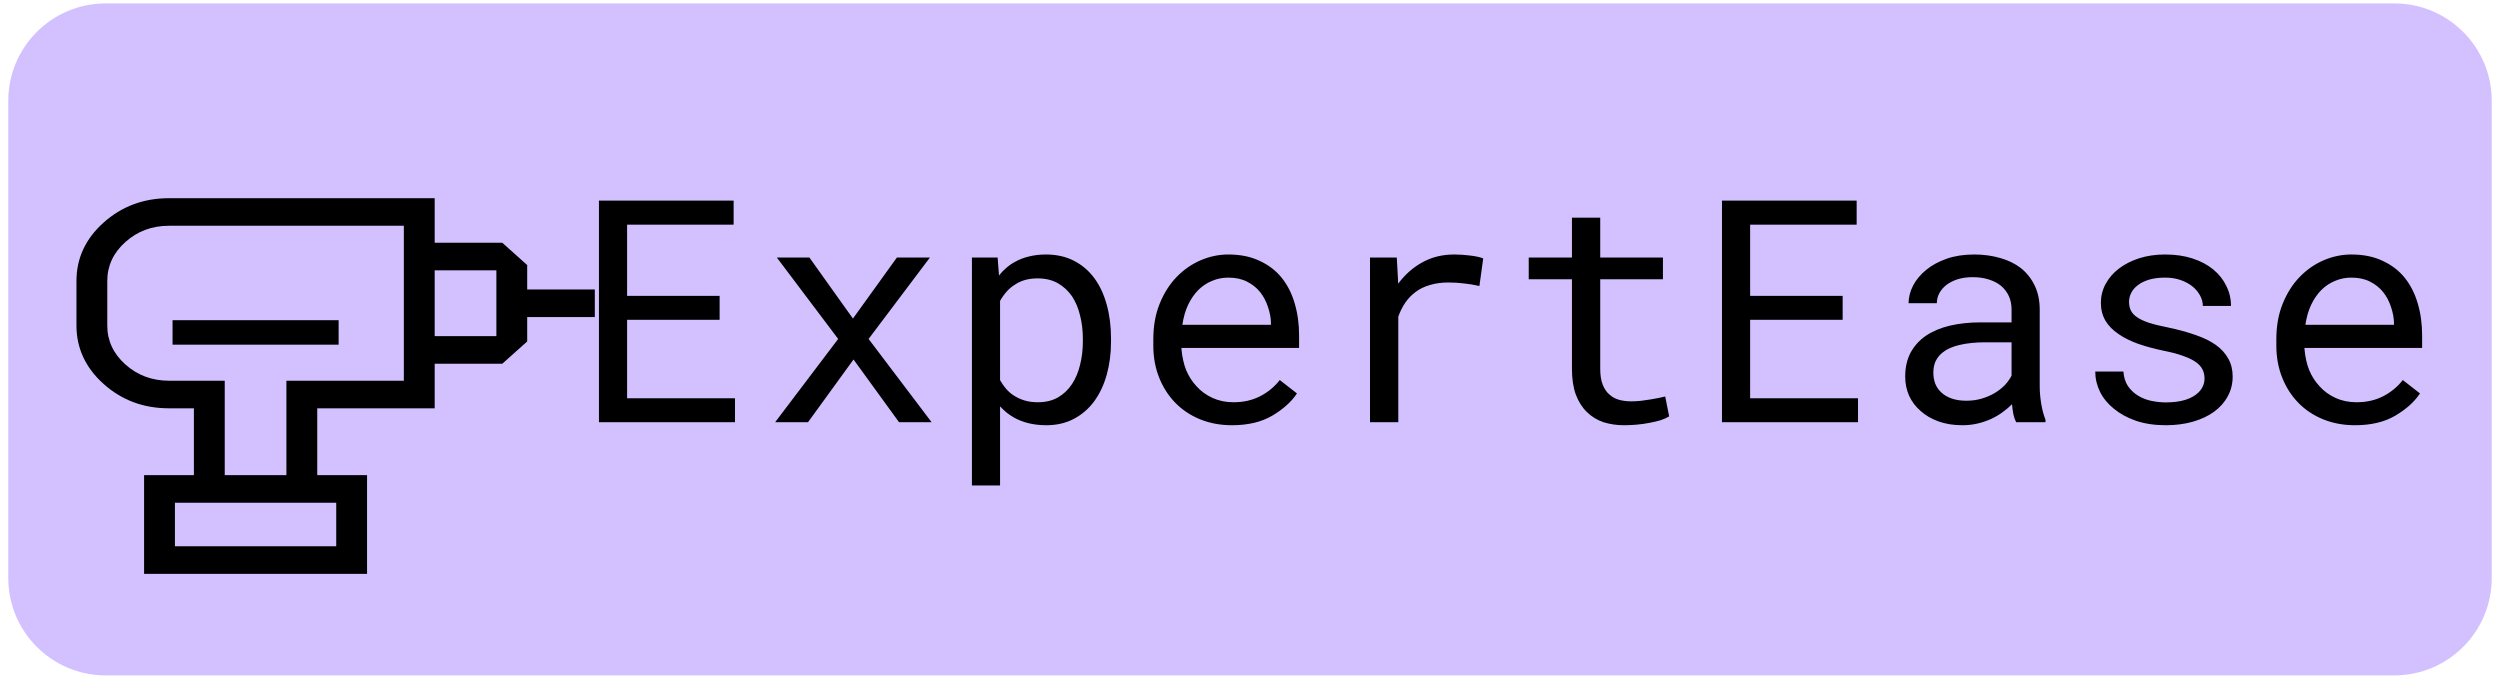
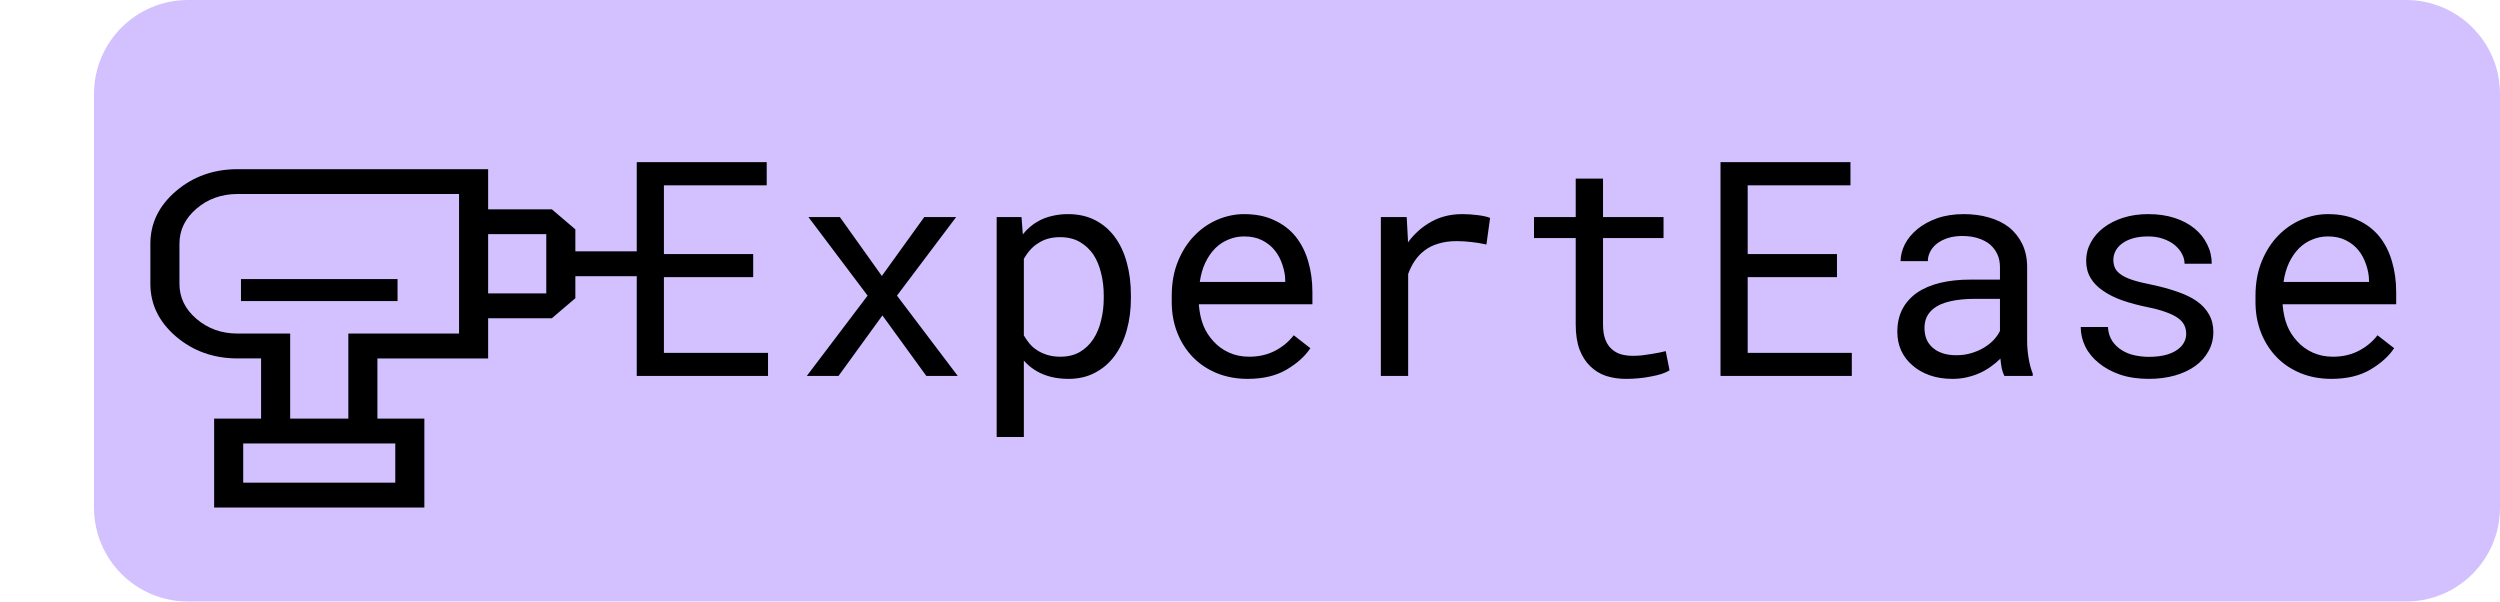
- <svg xmlns="http://www.w3.org/2000/svg" width="151" height="41" viewBox="0 0 151 41" fill="none">
-   <path d="M0.5 6.088C0.5 2.84 3.134 0.206 6.382 0.206H144.618C147.866 0.206 150.5 2.84 150.5 6.088V34.912C150.5 38.16 147.866 40.794 144.618 40.794H6.382C3.134 40.794 0.5 38.16 0.5 34.912V6.088Z" fill="#D3C1FF" />
-   <path fill-rule="evenodd" clip-rule="evenodd" d="M20.308 32.996H10.565V30.366H20.308V32.996ZM20.453 20.816H10.422V19.341H20.453V20.816ZM29.981 20.302H26.255V16.329H29.981V20.302ZM30.338 14.662H26.255V11.971H10.206C8.671 11.972 7.356 12.462 6.261 13.441C5.165 14.419 4.618 15.596 4.618 16.971V19.661C4.619 21.037 5.167 22.215 6.261 23.194C7.355 24.173 8.67 24.662 10.206 24.662H11.711V28.699H8.703V34.662L22.17 34.661V28.699H19.162V24.664H26.255V21.969H30.338L31.843 20.624V19.149H35.927V17.482H31.843V16.009L30.338 14.662ZM17.299 28.699H13.574V22.996H10.206C9.183 22.994 8.306 22.668 7.576 22.016C6.845 21.363 6.48 20.579 6.48 19.662V16.969C6.48 16.053 6.845 15.269 7.576 14.616C8.306 13.962 9.183 13.636 10.208 13.636H24.392V22.996H17.299V28.699Z" fill="black" />
-   <path d="M43.465 19.314H37.877V24.057H44.393V25.5H36.176V12.118H44.311V13.57H37.877V17.871H43.465V19.314ZM51.517 19.241L54.173 15.555H56.167L52.463 20.472L56.268 25.5H54.301L51.553 21.713L48.805 25.5H46.82L50.625 20.472L46.921 15.555H48.888L51.517 19.241ZM58.704 29.323V15.555H60.257L60.34 16.64C60.475 16.468 60.622 16.315 60.781 16.18C60.941 16.039 61.112 15.92 61.296 15.822C61.553 15.675 61.838 15.564 62.151 15.491C62.469 15.411 62.809 15.371 63.171 15.371C63.808 15.371 64.372 15.497 64.862 15.748C65.352 15.999 65.763 16.349 66.094 16.796C66.425 17.243 66.676 17.779 66.847 18.404C67.019 19.023 67.105 19.703 67.105 20.445V20.638C67.105 21.349 67.019 22.014 66.847 22.632C66.676 23.245 66.425 23.778 66.094 24.232C65.763 24.685 65.352 25.04 64.862 25.298C64.378 25.555 63.824 25.684 63.199 25.684C62.819 25.684 62.463 25.644 62.132 25.564C61.808 25.485 61.514 25.371 61.25 25.224C61.091 25.132 60.941 25.031 60.8 24.921C60.659 24.805 60.527 24.679 60.404 24.544V29.323H58.704ZM65.404 20.445C65.404 19.961 65.349 19.501 65.239 19.066C65.135 18.625 64.972 18.236 64.752 17.899C64.525 17.568 64.24 17.305 63.897 17.108C63.554 16.912 63.143 16.814 62.666 16.814C62.402 16.814 62.157 16.845 61.93 16.906C61.71 16.968 61.51 17.056 61.333 17.173C61.137 17.289 60.962 17.433 60.809 17.605C60.656 17.776 60.521 17.966 60.404 18.175V22.963C60.509 23.147 60.628 23.319 60.763 23.478C60.898 23.637 61.051 23.772 61.222 23.882C61.419 24.011 61.636 24.112 61.875 24.186C62.12 24.259 62.39 24.296 62.684 24.296C63.156 24.296 63.563 24.198 63.906 24.002C64.249 23.8 64.531 23.53 64.752 23.193C64.972 22.856 65.135 22.467 65.239 22.026C65.349 21.585 65.404 21.122 65.404 20.638V20.445ZM74.412 25.684C73.713 25.684 73.07 25.564 72.482 25.325C71.9 25.086 71.4 24.753 70.984 24.323C70.567 23.895 70.242 23.386 70.009 22.798C69.776 22.21 69.66 21.569 69.66 20.877V20.491C69.66 19.688 69.789 18.971 70.046 18.34C70.303 17.703 70.647 17.164 71.075 16.722C71.498 16.287 71.979 15.953 72.518 15.721C73.064 15.488 73.621 15.371 74.191 15.371C74.908 15.371 75.533 15.497 76.066 15.748C76.605 15.993 77.053 16.333 77.408 16.768C77.763 17.21 78.027 17.727 78.198 18.322C78.376 18.916 78.465 19.559 78.465 20.252V21.015H71.36V21.079C71.403 21.563 71.498 21.989 71.645 22.357C71.798 22.724 72.007 23.049 72.27 23.331C72.54 23.631 72.865 23.867 73.245 24.039C73.624 24.21 74.044 24.296 74.504 24.296C75.11 24.296 75.65 24.173 76.121 23.928C76.593 23.683 76.985 23.358 77.298 22.954L78.336 23.763C78.005 24.265 77.509 24.713 76.847 25.105C76.192 25.491 75.38 25.684 74.412 25.684ZM74.191 16.768C73.848 16.768 73.523 16.833 73.217 16.961C72.911 17.084 72.635 17.265 72.39 17.504C72.145 17.749 71.936 18.049 71.765 18.404C71.599 18.754 71.483 19.158 71.415 19.618H76.765V19.535C76.765 19.229 76.707 18.901 76.59 18.552C76.474 18.196 76.311 17.89 76.103 17.632C75.895 17.375 75.631 17.167 75.312 17.007C75 16.848 74.626 16.768 74.191 16.768ZM87.84 15.371C88.153 15.371 88.477 15.393 88.814 15.436C89.157 15.479 89.415 15.537 89.586 15.61L89.357 17.274C89.026 17.2 88.71 17.148 88.41 17.118C88.116 17.081 87.806 17.062 87.482 17.062C87.065 17.062 86.688 17.115 86.351 17.219C86.014 17.317 85.72 17.464 85.469 17.66C85.242 17.831 85.043 18.043 84.871 18.294C84.706 18.539 84.568 18.815 84.458 19.121V25.5H82.748V15.555H84.366L84.439 16.888L84.448 17.136C84.853 16.591 85.337 16.162 85.901 15.849C86.471 15.531 87.117 15.371 87.84 15.371ZM96.654 13.147V15.555H100.441V16.869H96.654V22.274C96.654 22.66 96.703 22.979 96.802 23.23C96.9 23.481 97.034 23.68 97.206 23.827C97.377 23.98 97.573 24.088 97.794 24.149C98.021 24.21 98.26 24.241 98.511 24.241C98.695 24.241 98.885 24.232 99.081 24.213C99.277 24.189 99.47 24.161 99.66 24.131C99.844 24.1 100.015 24.069 100.175 24.039C100.34 24.002 100.475 23.971 100.579 23.947L100.818 25.151C100.677 25.236 100.506 25.313 100.303 25.381C100.101 25.442 99.88 25.494 99.642 25.537C99.403 25.586 99.148 25.622 98.879 25.647C98.615 25.672 98.352 25.684 98.088 25.684C97.647 25.684 97.234 25.622 96.847 25.5C96.468 25.371 96.137 25.169 95.855 24.893C95.573 24.624 95.349 24.274 95.184 23.846C95.025 23.41 94.945 22.887 94.945 22.274V16.869H92.335V15.555H94.945V13.147H96.654ZM111.296 19.314H105.708V24.057H112.224V25.5H104.007V12.118H112.142V13.57H105.708V17.871H111.296V19.314ZM121.774 25.5C121.707 25.371 121.651 25.212 121.608 25.022C121.572 24.826 121.544 24.624 121.526 24.415C121.354 24.587 121.161 24.749 120.947 24.903C120.738 25.056 120.509 25.191 120.257 25.307C120 25.423 119.727 25.515 119.439 25.583C119.151 25.65 118.845 25.684 118.52 25.684C117.993 25.684 117.515 25.607 117.086 25.454C116.664 25.301 116.305 25.093 116.011 24.829C115.711 24.572 115.478 24.265 115.313 23.91C115.153 23.548 115.074 23.159 115.074 22.743C115.074 22.197 115.181 21.719 115.395 21.309C115.616 20.898 115.925 20.555 116.324 20.279C116.722 20.01 117.2 19.808 117.757 19.673C118.321 19.538 118.949 19.471 119.642 19.471H121.498V18.689C121.498 18.389 121.443 18.119 121.333 17.881C121.222 17.642 121.066 17.436 120.864 17.265C120.662 17.099 120.414 16.971 120.119 16.879C119.832 16.787 119.507 16.741 119.145 16.741C118.808 16.741 118.505 16.784 118.235 16.869C117.972 16.955 117.748 17.069 117.564 17.21C117.381 17.351 117.237 17.519 117.132 17.715C117.034 17.905 116.985 18.104 116.985 18.312H115.276C115.282 17.951 115.374 17.596 115.551 17.246C115.735 16.897 115.999 16.581 116.342 16.3C116.679 16.024 117.089 15.8 117.574 15.629C118.064 15.457 118.618 15.371 119.237 15.371C119.801 15.371 120.325 15.442 120.809 15.583C121.293 15.717 121.713 15.923 122.068 16.198C122.417 16.48 122.693 16.83 122.895 17.246C123.097 17.663 123.199 18.15 123.199 18.708V23.331C123.199 23.662 123.229 24.014 123.29 24.388C123.352 24.756 123.438 25.077 123.548 25.353V25.5H121.774ZM118.768 24.204C119.099 24.204 119.409 24.161 119.697 24.075C119.985 23.99 120.248 23.876 120.487 23.735C120.72 23.594 120.922 23.435 121.094 23.257C121.265 23.073 121.4 22.884 121.498 22.688V20.675H119.917C119.329 20.675 118.814 20.727 118.373 20.831C117.938 20.929 117.592 21.082 117.335 21.29C117.151 21.438 117.01 21.612 116.912 21.814C116.82 22.017 116.774 22.246 116.774 22.504C116.774 22.749 116.814 22.976 116.893 23.184C116.979 23.392 117.105 23.57 117.27 23.717C117.436 23.87 117.644 23.99 117.895 24.075C118.146 24.161 118.438 24.204 118.768 24.204ZM133.153 22.862C133.153 22.66 133.113 22.479 133.033 22.32C132.953 22.154 132.819 22.004 132.629 21.869C132.439 21.735 132.188 21.612 131.875 21.502C131.563 21.385 131.173 21.281 130.708 21.189C130.138 21.073 129.617 20.932 129.145 20.767C128.68 20.601 128.281 20.402 127.95 20.169C127.613 19.942 127.353 19.676 127.169 19.369C126.985 19.057 126.893 18.695 126.893 18.285C126.893 17.881 126.988 17.504 127.178 17.154C127.368 16.799 127.635 16.49 127.978 16.226C128.321 15.963 128.729 15.754 129.2 15.601C129.678 15.448 130.202 15.371 130.772 15.371C131.385 15.371 131.936 15.451 132.426 15.61C132.917 15.77 133.333 15.99 133.676 16.272C134.02 16.554 134.283 16.885 134.467 17.265C134.657 17.639 134.752 18.043 134.752 18.478H133.051C133.051 18.264 132.996 18.055 132.886 17.853C132.776 17.645 132.623 17.461 132.426 17.302C132.23 17.142 131.991 17.014 131.71 16.915C131.434 16.817 131.121 16.768 130.772 16.768C130.411 16.768 130.092 16.808 129.816 16.888C129.547 16.968 129.323 17.075 129.145 17.21C128.961 17.344 128.824 17.501 128.732 17.678C128.64 17.856 128.594 18.04 128.594 18.23C128.594 18.426 128.631 18.601 128.704 18.754C128.778 18.907 128.906 19.045 129.09 19.167C129.268 19.29 129.507 19.4 129.807 19.498C130.113 19.596 130.499 19.691 130.965 19.783C131.578 19.912 132.126 20.062 132.61 20.233C133.094 20.399 133.502 20.598 133.833 20.831C134.164 21.07 134.415 21.346 134.586 21.658C134.764 21.971 134.853 22.332 134.853 22.743C134.853 23.184 134.752 23.585 134.55 23.947C134.354 24.308 134.078 24.618 133.722 24.875C133.367 25.132 132.941 25.331 132.445 25.472C131.949 25.613 131.406 25.684 130.818 25.684C130.144 25.684 129.544 25.595 129.017 25.417C128.49 25.233 128.045 24.991 127.684 24.691C127.316 24.397 127.034 24.054 126.838 23.662C126.648 23.27 126.553 22.862 126.553 22.439H128.254C128.278 22.789 128.37 23.083 128.529 23.322C128.695 23.561 128.9 23.754 129.145 23.901C129.384 24.048 129.651 24.152 129.945 24.213C130.239 24.274 130.53 24.305 130.818 24.305C131.271 24.305 131.667 24.253 132.004 24.149C132.341 24.039 132.604 23.889 132.794 23.698C132.911 23.582 132.999 23.453 133.061 23.312C133.122 23.172 133.153 23.021 133.153 22.862ZM142.243 25.684C141.544 25.684 140.901 25.564 140.313 25.325C139.73 25.086 139.231 24.753 138.814 24.323C138.398 23.895 138.073 23.386 137.84 22.798C137.607 22.21 137.491 21.569 137.491 20.877V20.491C137.491 19.688 137.619 18.971 137.877 18.34C138.134 17.703 138.477 17.164 138.906 16.722C139.329 16.287 139.81 15.953 140.349 15.721C140.895 15.488 141.452 15.371 142.022 15.371C142.739 15.371 143.364 15.497 143.897 15.748C144.436 15.993 144.884 16.333 145.239 16.768C145.594 17.21 145.858 17.727 146.029 18.322C146.207 18.916 146.296 19.559 146.296 20.252V21.015H139.191V21.079C139.234 21.563 139.329 21.989 139.476 22.357C139.629 22.724 139.838 23.049 140.101 23.331C140.371 23.631 140.695 23.867 141.075 24.039C141.455 24.21 141.875 24.296 142.335 24.296C142.941 24.296 143.48 24.173 143.952 23.928C144.424 23.683 144.816 23.358 145.129 22.954L146.167 23.763C145.836 24.265 145.34 24.713 144.678 25.105C144.023 25.491 143.211 25.684 142.243 25.684ZM142.022 16.768C141.679 16.768 141.354 16.833 141.048 16.961C140.741 17.084 140.466 17.265 140.221 17.504C139.975 17.749 139.767 18.049 139.596 18.404C139.43 18.754 139.314 19.158 139.246 19.618H144.596V19.535C144.596 19.229 144.537 18.901 144.421 18.552C144.305 18.196 144.142 17.89 143.934 17.632C143.725 17.375 143.462 17.167 143.143 17.007C142.831 16.848 142.457 16.768 142.022 16.768Z" fill="black" />
+ <svg xmlns="http://www.w3.org/2000/svg" width="133" height="32" viewBox="0 0 133 32" fill="none">
+   <path d="M5 5C5 2.239 7.239 0 10 0H128C130.761 0 133 2.239 133 5V27C133 29.761 130.761 32 128 32H10C7.239 32 5 29.761 5 27V5Z" fill="#D3C1FF" />
+   <path d="M40.07 14.742H35.32V18.773H40.859V20H33.875V8.625H40.789V9.859H35.32V13.516H40.07V14.742ZM46.914 14.68L49.172 11.547H50.867L47.719 15.727L50.953 20H49.281L46.945 16.781L44.609 20H42.922L46.156 15.727L43.008 11.547H44.68L46.914 14.68ZM53.023 23.25V11.547H54.344L54.414 12.469C54.529 12.323 54.654 12.193 54.789 12.078C54.925 11.958 55.07 11.857 55.227 11.773C55.445 11.648 55.688 11.555 55.953 11.492C56.224 11.425 56.513 11.391 56.82 11.391C57.362 11.391 57.841 11.497 58.258 11.711C58.675 11.925 59.023 12.221 59.305 12.602C59.586 12.982 59.8 13.438 59.945 13.969C60.091 14.495 60.164 15.073 60.164 15.703V15.867C60.164 16.471 60.091 17.037 59.945 17.562C59.8 18.083 59.586 18.537 59.305 18.922C59.023 19.307 58.675 19.609 58.258 19.828C57.846 20.047 57.375 20.156 56.844 20.156C56.521 20.156 56.219 20.122 55.938 20.055C55.661 19.987 55.411 19.891 55.188 19.766C55.052 19.688 54.925 19.602 54.805 19.508C54.685 19.409 54.573 19.302 54.469 19.188V23.25H53.023ZM58.719 15.703C58.719 15.292 58.672 14.901 58.578 14.531C58.49 14.156 58.352 13.825 58.164 13.539C57.971 13.258 57.729 13.034 57.438 12.867C57.146 12.7 56.797 12.617 56.391 12.617C56.167 12.617 55.958 12.643 55.766 12.695C55.578 12.747 55.409 12.823 55.258 12.922C55.091 13.021 54.943 13.143 54.812 13.289C54.682 13.435 54.568 13.596 54.469 13.773V17.844C54.557 18 54.659 18.146 54.773 18.281C54.888 18.417 55.018 18.531 55.164 18.625C55.331 18.734 55.516 18.82 55.719 18.883C55.927 18.945 56.156 18.977 56.406 18.977C56.807 18.977 57.154 18.893 57.445 18.727C57.737 18.555 57.977 18.326 58.164 18.039C58.352 17.753 58.49 17.422 58.578 17.047C58.672 16.672 58.719 16.279 58.719 15.867V15.703ZM66.375 20.156C65.781 20.156 65.234 20.055 64.734 19.852C64.24 19.648 63.815 19.365 63.461 19C63.107 18.635 62.831 18.203 62.633 17.703C62.435 17.203 62.336 16.659 62.336 16.07V15.742C62.336 15.06 62.445 14.45 62.664 13.914C62.883 13.372 63.175 12.914 63.539 12.539C63.898 12.169 64.307 11.885 64.766 11.688C65.229 11.49 65.703 11.391 66.188 11.391C66.797 11.391 67.328 11.497 67.781 11.711C68.24 11.919 68.62 12.208 68.922 12.578C69.224 12.953 69.448 13.393 69.594 13.898C69.745 14.404 69.82 14.95 69.82 15.539V16.188H63.781V16.242C63.818 16.654 63.898 17.016 64.023 17.328C64.154 17.641 64.331 17.917 64.555 18.156C64.784 18.412 65.06 18.612 65.383 18.758C65.706 18.904 66.062 18.977 66.453 18.977C66.969 18.977 67.427 18.872 67.828 18.664C68.229 18.456 68.562 18.18 68.828 17.836L69.711 18.523C69.43 18.951 69.008 19.331 68.445 19.664C67.888 19.992 67.198 20.156 66.375 20.156ZM66.188 12.578C65.896 12.578 65.62 12.633 65.359 12.742C65.099 12.846 64.865 13 64.656 13.203C64.448 13.412 64.271 13.667 64.125 13.969C63.984 14.266 63.885 14.609 63.828 15H68.375V14.93C68.375 14.669 68.326 14.391 68.227 14.094C68.128 13.792 67.99 13.531 67.812 13.312C67.635 13.094 67.412 12.917 67.141 12.781C66.875 12.646 66.557 12.578 66.188 12.578ZM77.789 11.391C78.055 11.391 78.331 11.409 78.617 11.445C78.909 11.482 79.128 11.531 79.273 11.594L79.078 13.008C78.797 12.945 78.529 12.901 78.273 12.875C78.023 12.844 77.76 12.828 77.484 12.828C77.13 12.828 76.81 12.872 76.523 12.961C76.237 13.044 75.987 13.169 75.773 13.336C75.581 13.482 75.412 13.662 75.266 13.875C75.125 14.083 75.008 14.318 74.914 14.578V20H73.461V11.547H74.836L74.898 12.68L74.906 12.891C75.25 12.427 75.662 12.062 76.141 11.797C76.625 11.526 77.174 11.391 77.789 11.391ZM85.281 9.5V11.547H88.5V12.664H85.281V17.258C85.281 17.586 85.323 17.857 85.406 18.07C85.49 18.284 85.604 18.453 85.75 18.578C85.896 18.708 86.062 18.799 86.25 18.852C86.443 18.904 86.646 18.93 86.859 18.93C87.016 18.93 87.177 18.922 87.344 18.906C87.51 18.885 87.674 18.862 87.836 18.836C87.992 18.81 88.138 18.784 88.273 18.758C88.414 18.727 88.529 18.701 88.617 18.68L88.82 19.703C88.701 19.776 88.555 19.841 88.383 19.898C88.211 19.951 88.023 19.995 87.82 20.031C87.617 20.073 87.401 20.104 87.172 20.125C86.948 20.146 86.724 20.156 86.5 20.156C86.125 20.156 85.773 20.104 85.445 20C85.122 19.891 84.841 19.719 84.602 19.484C84.362 19.255 84.172 18.958 84.031 18.594C83.896 18.224 83.828 17.779 83.828 17.258V12.664H81.609V11.547H83.828V9.5H85.281ZM97.727 14.742H92.977V18.773H98.516V20H91.531V8.625H98.445V9.859H92.977V13.516H97.727V14.742ZM106.633 20C106.576 19.891 106.529 19.755 106.492 19.594C106.461 19.427 106.438 19.255 106.422 19.078C106.276 19.224 106.112 19.362 105.93 19.492C105.753 19.622 105.557 19.737 105.344 19.836C105.125 19.935 104.893 20.013 104.648 20.07C104.404 20.128 104.143 20.156 103.867 20.156C103.419 20.156 103.013 20.091 102.648 19.961C102.289 19.831 101.984 19.654 101.734 19.43C101.479 19.211 101.281 18.951 101.141 18.648C101.005 18.341 100.938 18.01 100.938 17.656C100.938 17.193 101.029 16.787 101.211 16.438C101.398 16.088 101.661 15.797 102 15.562C102.339 15.333 102.745 15.162 103.219 15.047C103.698 14.932 104.232 14.875 104.82 14.875H106.398V14.211C106.398 13.956 106.352 13.727 106.258 13.523C106.164 13.32 106.031 13.146 105.859 13C105.688 12.859 105.477 12.75 105.227 12.672C104.982 12.594 104.706 12.555 104.398 12.555C104.112 12.555 103.854 12.591 103.625 12.664C103.401 12.737 103.211 12.833 103.055 12.953C102.898 13.073 102.776 13.216 102.688 13.383C102.604 13.544 102.562 13.713 102.562 13.891H101.109C101.115 13.583 101.193 13.281 101.344 12.984C101.5 12.688 101.724 12.419 102.016 12.18C102.302 11.945 102.651 11.755 103.062 11.609C103.479 11.463 103.951 11.391 104.477 11.391C104.956 11.391 105.401 11.45 105.812 11.57C106.224 11.685 106.581 11.859 106.883 12.094C107.18 12.333 107.414 12.63 107.586 12.984C107.758 13.338 107.844 13.753 107.844 14.227V18.156C107.844 18.438 107.87 18.737 107.922 19.055C107.974 19.367 108.047 19.641 108.141 19.875V20H106.633ZM104.078 18.898C104.359 18.898 104.622 18.862 104.867 18.789C105.112 18.716 105.336 18.62 105.539 18.5C105.737 18.38 105.909 18.245 106.055 18.094C106.201 17.938 106.315 17.776 106.398 17.609V15.898H105.055C104.555 15.898 104.117 15.943 103.742 16.031C103.372 16.115 103.078 16.245 102.859 16.422C102.703 16.547 102.583 16.695 102.5 16.867C102.422 17.039 102.383 17.234 102.383 17.453C102.383 17.662 102.417 17.854 102.484 18.031C102.557 18.208 102.664 18.359 102.805 18.484C102.945 18.615 103.122 18.716 103.336 18.789C103.549 18.862 103.797 18.898 104.078 18.898ZM116.305 17.758C116.305 17.586 116.271 17.432 116.203 17.297C116.135 17.156 116.021 17.029 115.859 16.914C115.698 16.799 115.484 16.695 115.219 16.602C114.953 16.503 114.622 16.414 114.227 16.336C113.742 16.237 113.299 16.117 112.898 15.977C112.503 15.836 112.164 15.667 111.883 15.469C111.596 15.276 111.375 15.05 111.219 14.789C111.062 14.523 110.984 14.216 110.984 13.867C110.984 13.523 111.065 13.203 111.227 12.906C111.388 12.604 111.615 12.341 111.906 12.117C112.198 11.893 112.544 11.716 112.945 11.586C113.352 11.456 113.797 11.391 114.281 11.391C114.802 11.391 115.271 11.458 115.688 11.594C116.104 11.729 116.458 11.917 116.75 12.156C117.042 12.396 117.266 12.677 117.422 13C117.583 13.318 117.664 13.662 117.664 14.031H116.219C116.219 13.849 116.172 13.672 116.078 13.5C115.984 13.323 115.854 13.167 115.688 13.031C115.521 12.896 115.318 12.787 115.078 12.703C114.844 12.62 114.578 12.578 114.281 12.578C113.974 12.578 113.703 12.612 113.469 12.68C113.24 12.747 113.049 12.838 112.898 12.953C112.742 13.068 112.625 13.2 112.547 13.352C112.469 13.503 112.43 13.659 112.43 13.82C112.43 13.987 112.461 14.135 112.523 14.266C112.586 14.396 112.695 14.513 112.852 14.617C113.003 14.721 113.206 14.815 113.461 14.898C113.721 14.982 114.049 15.062 114.445 15.141C114.966 15.25 115.432 15.378 115.844 15.523C116.255 15.664 116.602 15.833 116.883 16.031C117.164 16.234 117.378 16.469 117.523 16.734C117.674 17 117.75 17.307 117.75 17.656C117.75 18.031 117.664 18.372 117.492 18.68C117.326 18.987 117.091 19.25 116.789 19.469C116.487 19.688 116.125 19.857 115.703 19.977C115.281 20.096 114.82 20.156 114.32 20.156C113.747 20.156 113.237 20.081 112.789 19.93C112.341 19.773 111.964 19.568 111.656 19.312C111.344 19.062 111.104 18.771 110.938 18.438C110.776 18.104 110.695 17.758 110.695 17.398H112.141C112.161 17.695 112.24 17.945 112.375 18.148C112.516 18.352 112.69 18.516 112.898 18.641C113.102 18.766 113.328 18.854 113.578 18.906C113.828 18.958 114.076 18.984 114.32 18.984C114.706 18.984 115.042 18.94 115.328 18.852C115.615 18.758 115.839 18.63 116 18.469C116.099 18.37 116.174 18.26 116.227 18.141C116.279 18.021 116.305 17.893 116.305 17.758ZM124.031 20.156C123.438 20.156 122.891 20.055 122.391 19.852C121.896 19.648 121.471 19.365 121.117 19C120.763 18.635 120.487 18.203 120.289 17.703C120.091 17.203 119.992 16.659 119.992 16.07V15.742C119.992 15.06 120.102 14.45 120.32 13.914C120.539 13.372 120.831 12.914 121.195 12.539C121.555 12.169 121.964 11.885 122.422 11.688C122.885 11.49 123.359 11.391 123.844 11.391C124.453 11.391 124.984 11.497 125.438 11.711C125.896 11.919 126.276 12.208 126.578 12.578C126.88 12.953 127.104 13.393 127.25 13.898C127.401 14.404 127.477 14.95 127.477 15.539V16.188H121.438V16.242C121.474 16.654 121.555 17.016 121.68 17.328C121.81 17.641 121.987 17.917 122.211 18.156C122.44 18.412 122.716 18.612 123.039 18.758C123.362 18.904 123.719 18.977 124.109 18.977C124.625 18.977 125.083 18.872 125.484 18.664C125.885 18.456 126.219 18.18 126.484 17.836L127.367 18.523C127.086 18.951 126.664 19.331 126.102 19.664C125.544 19.992 124.854 20.156 124.031 20.156ZM123.844 12.578C123.552 12.578 123.276 12.633 123.016 12.742C122.755 12.846 122.521 13 122.312 13.203C122.104 13.412 121.927 13.667 121.781 13.969C121.641 14.266 121.542 14.609 121.484 15H126.031V14.93C126.031 14.669 125.982 14.391 125.883 14.094C125.784 13.792 125.646 13.531 125.469 13.312C125.292 13.094 125.068 12.917 124.797 12.781C124.531 12.646 124.214 12.578 123.844 12.578Z" fill="black" />
+   <path fill-rule="evenodd" clip-rule="evenodd" d="M21.029 25.678H12.939V23.592H21.029V25.678ZM21.15 16.016H12.82V14.846H21.15V16.016ZM29.062 15.609H25.969V12.457H29.062V15.609ZM29.359 11.135H25.969V9H12.641C11.366 9.001 10.274 9.39 9.364 10.166C8.455 10.943 8 11.876 8 12.966V15.1C8.001 16.192 8.456 17.126 9.364 17.903C10.273 18.679 11.365 19.068 12.641 19.068H13.89V22.27H11.392V27L22.576 26.999V22.27H20.078V19.069H25.969V16.931H29.359L30.609 15.864V14.694H34V13.372H30.609V12.203L29.359 11.135ZM18.531 22.27H15.437V17.745H12.641C11.791 17.745 11.063 17.485 10.456 16.968C9.85 16.451 9.547 15.829 9.547 15.101V12.965C9.547 12.239 9.85 11.616 10.456 11.098C11.063 10.58 11.791 10.321 12.642 10.321H24.422V17.745H18.531V22.27Z" fill="black" />
</svg>
